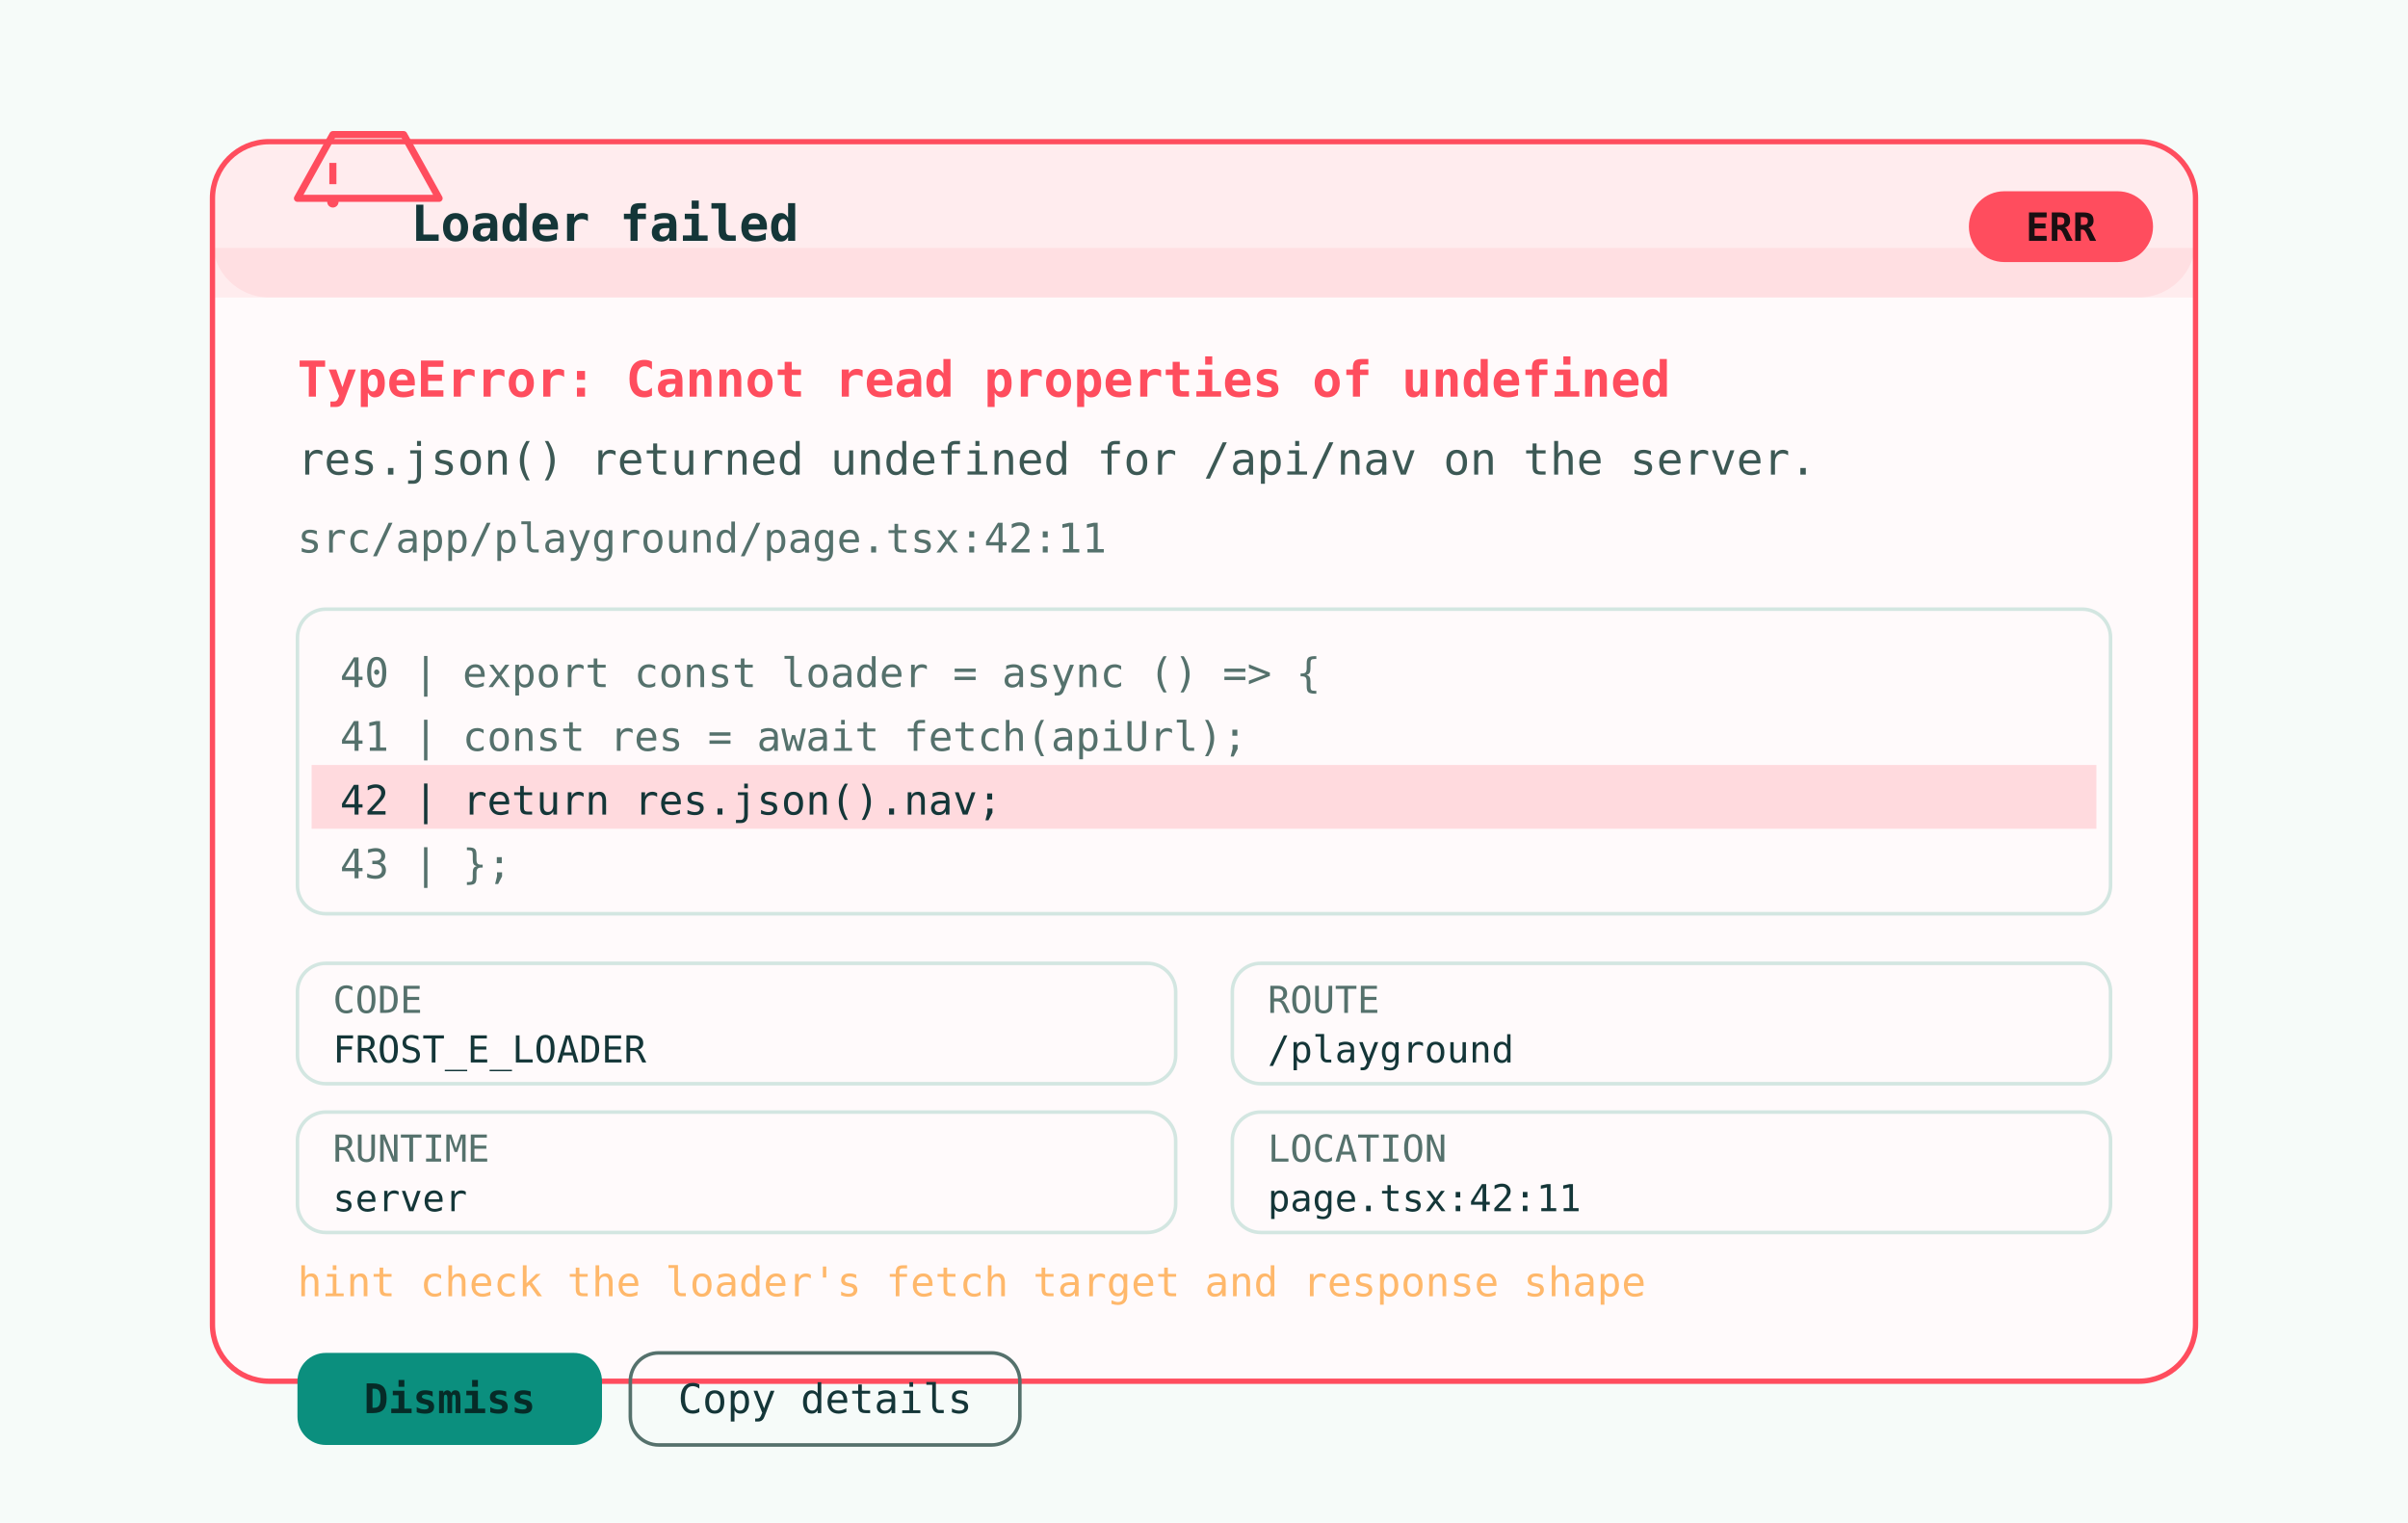
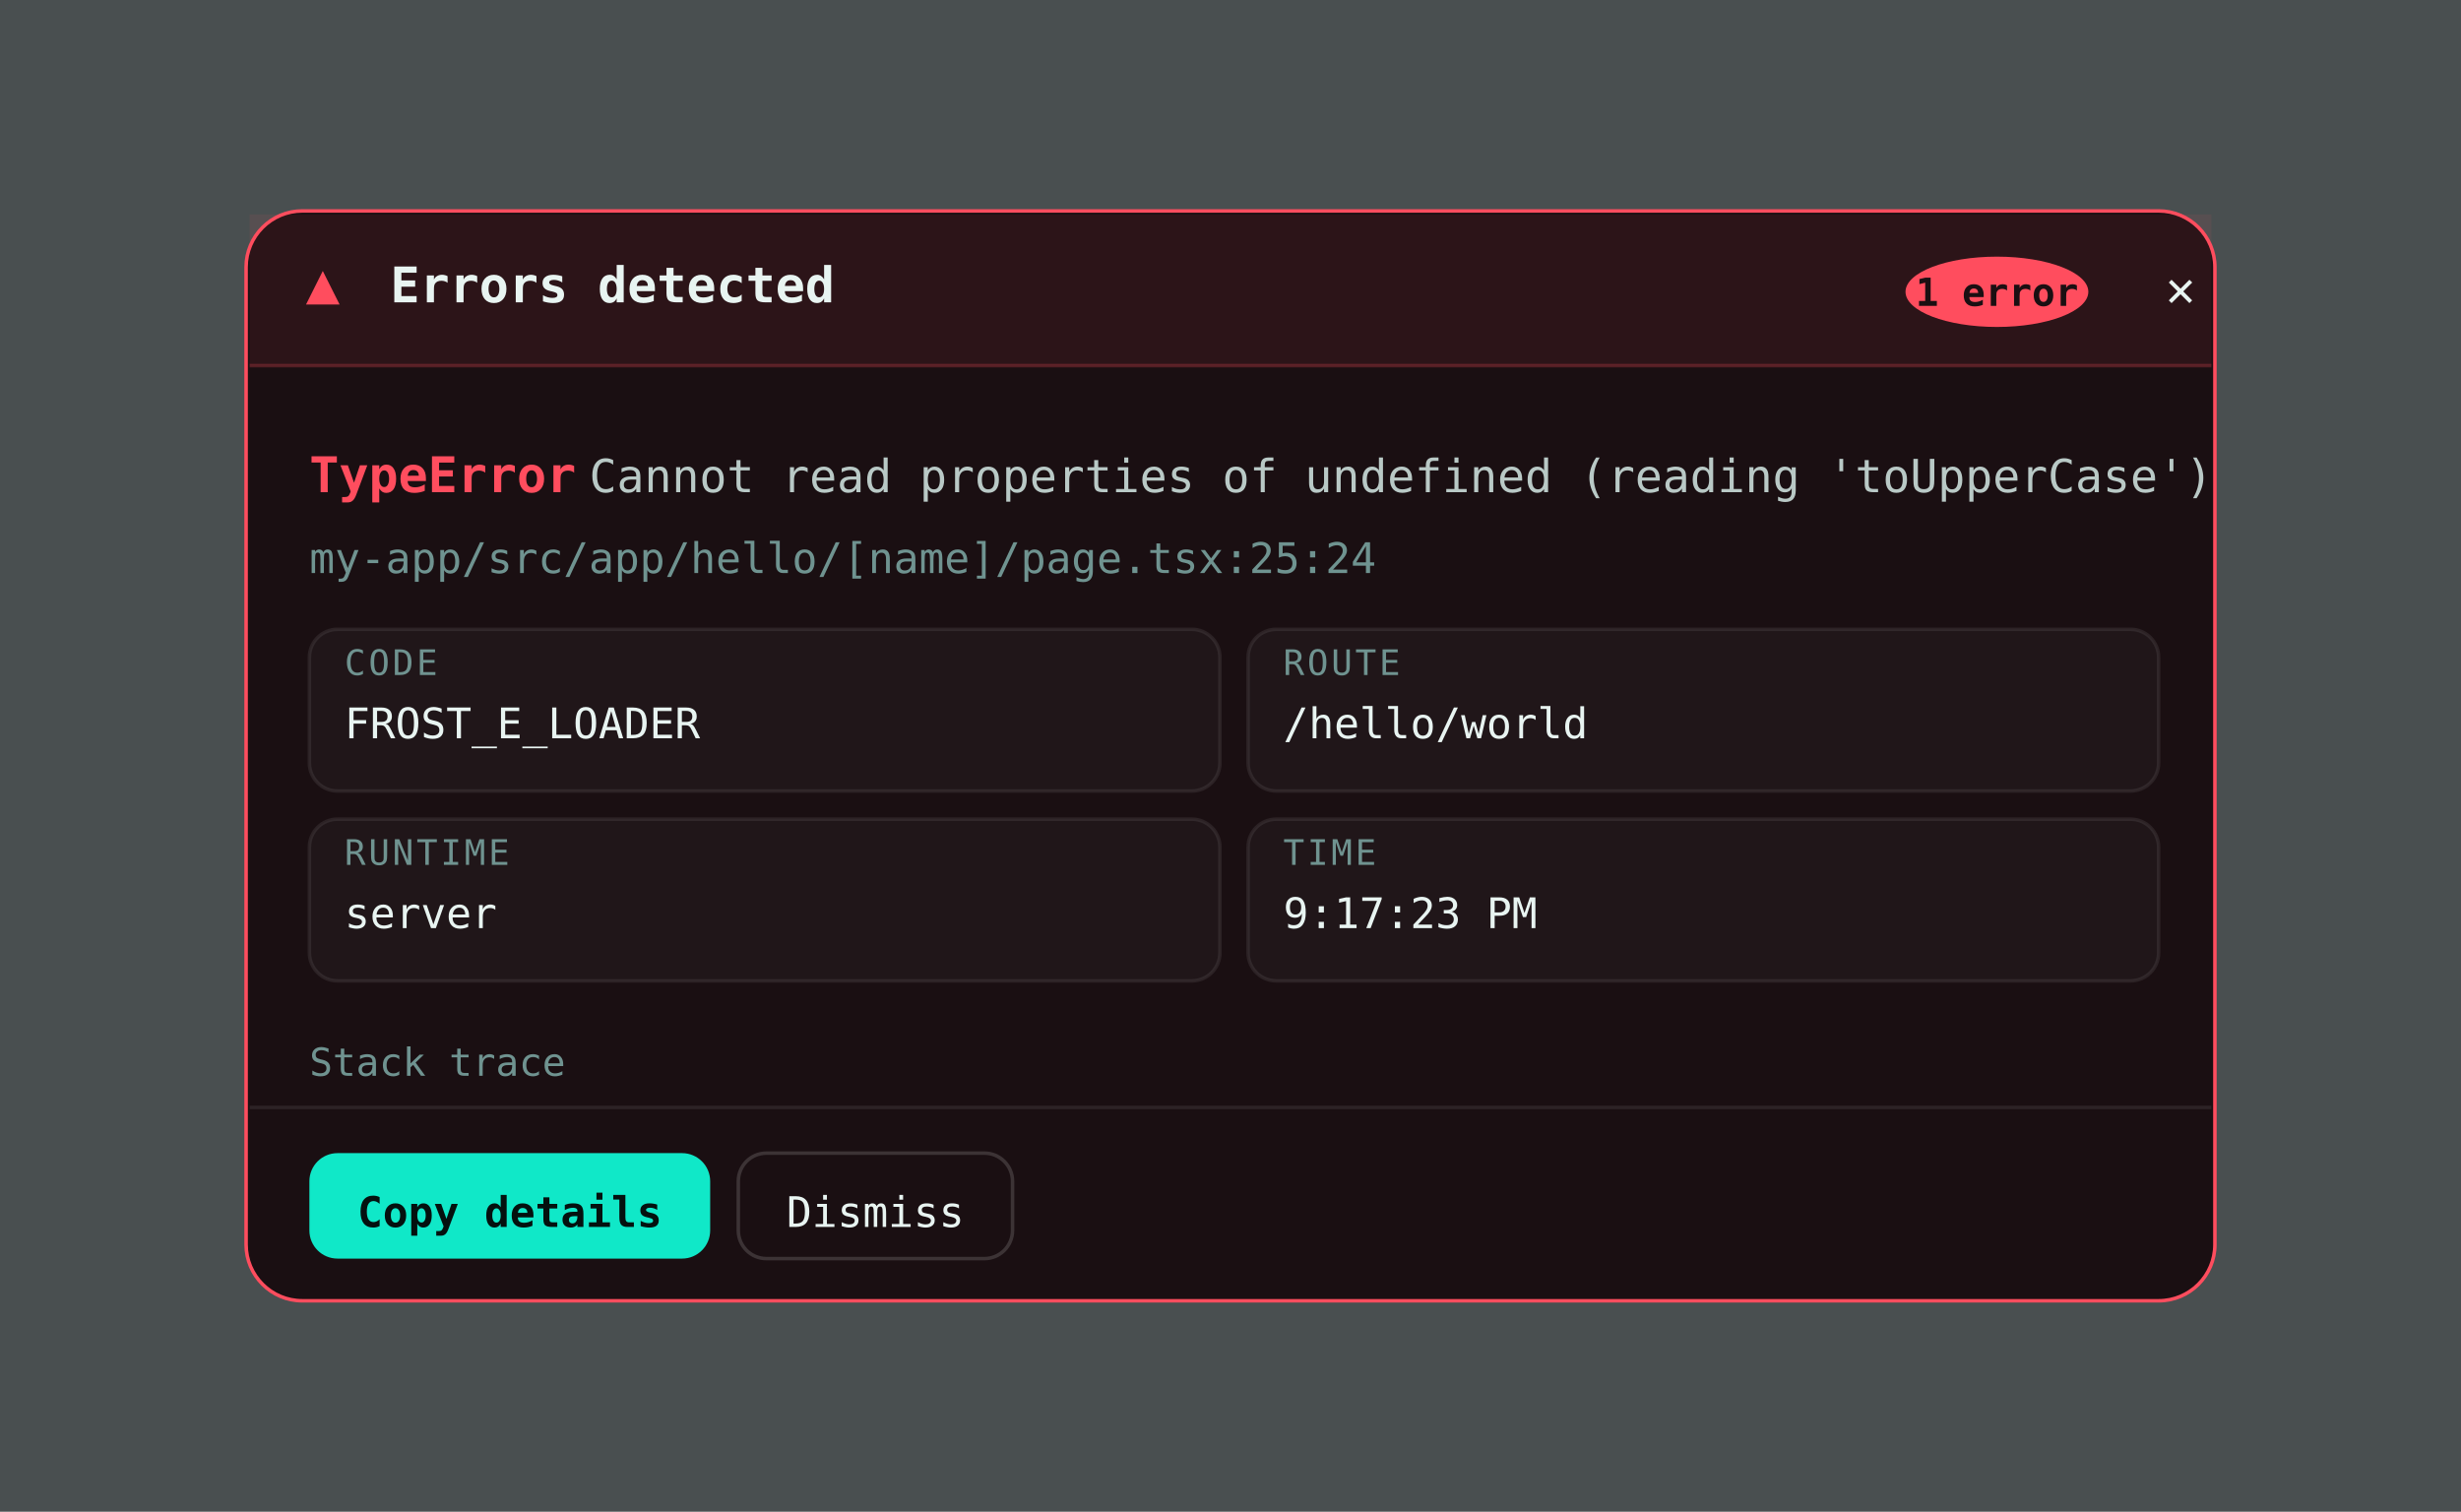
- <svg xmlns="http://www.w3.org/2000/svg" viewBox="0 0 680 430" width="680" height="430" role="img" aria-label="Frost dev error overlay">
-   <rect width="680" height="430" fill="rgba(244,250,248,0.85)" />
-   <rect x="60" y="40" width="560" height="350" rx="16" fill="#fffafb" stroke="#ff4d5e" stroke-width="1.5" />
-   <rect x="60" y="40" width="560" height="44" rx="16" fill="rgba(255,77,94,0.08)" />
-   <rect x="60" y="70" width="560" height="14" fill="rgba(255,77,94,0.08)" />
-   <path d="M84 56l10-18h20l10 18z" fill="none" stroke="#ff4d5e" stroke-width="2" stroke-linejoin="round" />
-   <line x1="94" y1="46" x2="94" y2="52" stroke="#ff4d5e" stroke-width="2" />
-   <circle cx="94" cy="57" r="1.6" fill="#ff4d5e" />
-   <text x="116" y="68" font-family="'Space Mono',ui-monospace,'Cascadia Mono',Consolas,monospace" font-size="14" font-weight="600" fill="#143638">Loader failed</text>
-   <rect x="556" y="54" width="52" height="20" rx="10" fill="#ff4d5e" />
-   <text x="582" y="68" text-anchor="middle" font-family="'Space Mono',ui-monospace,'Cascadia Mono',Consolas,monospace" font-size="11" font-weight="700" fill="#1a0f12">ERR</text>
-   <text x="84" y="112" font-family="'Space Mono',ui-monospace,'Cascadia Mono',Consolas,monospace" font-size="14" font-weight="700" fill="#ff4d5e">TypeError: Cannot read properties of undefined</text>
-   <text x="84" y="134" font-family="'Space Mono',ui-monospace,'Cascadia Mono',Consolas,monospace" font-size="12.5" fill="#3c5854">res.json() returned undefined for /api/nav on the server.</text>
-   <text x="84" y="156" font-family="'Space Mono',ui-monospace,'Cascadia Mono',Consolas,monospace" font-size="11.5" fill="#55716c">src/app/playground/page.tsx:42:11</text>
-   <rect x="84" y="172" width="512" height="86" rx="8" fill="rgba(255,255,255,0.03)" stroke="#d3e6e1" />
-   <text x="96" y="194" font-family="'Space Mono',ui-monospace,'Cascadia Mono',Consolas,monospace" font-size="11.5" fill="#55716c">40 | export const loader = async () =&gt; {</text>
-   <text x="96" y="212" font-family="'Space Mono',ui-monospace,'Cascadia Mono',Consolas,monospace" font-size="11.5" fill="#55716c">41 |   const res = await fetch(apiUrl);</text>
-   <rect x="88" y="216" width="504" height="18" fill="rgba(255,77,94,0.18)" />
-   <text x="96" y="230" font-family="'Space Mono',ui-monospace,'Cascadia Mono',Consolas,monospace" font-size="11.5" fill="#143638">42 |   return res.json().nav;</text>
-   <text x="96" y="248" font-family="'Space Mono',ui-monospace,'Cascadia Mono',Consolas,monospace" font-size="11.5" fill="#55716c">43 | };</text>
-   <g font-family="'Space Mono',ui-monospace,'Cascadia Mono',Consolas,monospace" font-size="10.5">
-     <rect x="84" y="272" width="248" height="34" rx="8" fill="rgba(255,255,255,0.03)" stroke="#d3e6e1" />
-     <text x="94" y="286" fill="#55716c">CODE</text>
-     <text x="94" y="300" fill="#143638">FROST_E_LOADER</text>
-     <rect x="348" y="272" width="248" height="34" rx="8" fill="rgba(255,255,255,0.03)" stroke="#d3e6e1" />
-     <text x="358" y="286" fill="#55716c">ROUTE</text>
-     <text x="358" y="300" fill="#143638">/playground</text>
-     <rect x="84" y="314" width="248" height="34" rx="8" fill="rgba(255,255,255,0.03)" stroke="#d3e6e1" />
-     <text x="94" y="328" fill="#55716c">RUNTIME</text>
-     <text x="94" y="342" fill="#143638">server</text>
-     <rect x="348" y="314" width="248" height="34" rx="8" fill="rgba(255,255,255,0.03)" stroke="#d3e6e1" />
-     <text x="358" y="328" fill="#55716c">LOCATION</text>
-     <text x="358" y="342" fill="#143638">page.tsx:42:11</text>
+ <svg xmlns="http://www.w3.org/2000/svg" viewBox="0 0 700 430" width="700" height="430" role="img" aria-label="Frost dev error overlay — real capture">
+   <rect width="700" height="430" fill="rgba(4,12,13,0.72)" />
+   <rect x="70" y="60" width="560" height="310" rx="16" fill="#1a0f12" stroke="#ff4d5e" stroke-width="1" />
+   <rect x="71" y="61" width="558" height="43" fill="rgba(255,77,94,0.08)" />
+   <line x1="71" y1="104" x2="629" y2="104" stroke="rgba(255,77,94,0.25)" />
+   <text x="87" y="86" font-family="ui-monospace,SFMono-Regular,Menlo,Consolas,monospace" font-size="16" fill="#ff4d5e">▲</text>
+   <text x="111" y="86" font-family="ui-monospace,SFMono-Regular,Menlo,Consolas,monospace" font-size="14" font-weight="600" fill="#e8f4f1">Errors detected</text>
+   <rect x="542" y="73" width="52" height="20" rx="999" fill="#ff4d5e" />
+   <text x="568" y="87" text-anchor="middle" font-family="ui-monospace,SFMono-Regular,Menlo,Consolas,monospace" font-size="11" font-weight="700" fill="#1a0f12">1 error</text>
+   <text x="616" y="87" font-family="ui-monospace,SFMono-Regular,Menlo,Consolas,monospace" font-size="14" fill="#e8f4f1">✕</text>
+   <text x="88" y="140" font-family="ui-monospace,SFMono-Regular,Menlo,Consolas,monospace" font-size="14" font-weight="700" fill="#ff4d5e">TypeError</text>
+   <text x="167.6" y="140" font-family="ui-monospace,SFMono-Regular,Menlo,Consolas,monospace" font-size="13" fill="#b9c9c6"> Cannot read properties of undefined (reading 'toUpperCase')</text>
+   <text x="88" y="163" font-family="ui-monospace,SFMono-Regular,Menlo,Consolas,monospace" font-size="12" fill="#6f9390">my-app/src/app/hello/[name]/page.tsx:25:24</text>
+   <g font-family="ui-monospace,SFMono-Regular,Menlo,Consolas,monospace">
+     <rect x="88" y="179" width="259" height="46" rx="8" fill="rgba(255,255,255,0.03)" stroke="rgba(255,255,255,0.08)" />
+     <rect x="355" y="179" width="259" height="46" rx="8" fill="rgba(255,255,255,0.03)" stroke="rgba(255,255,255,0.08)" />
+     <rect x="88" y="233" width="259" height="46" rx="8" fill="rgba(255,255,255,0.03)" stroke="rgba(255,255,255,0.08)" />
+     <rect x="355" y="233" width="259" height="46" rx="8" fill="rgba(255,255,255,0.03)" stroke="rgba(255,255,255,0.08)" />
+     <text x="98" y="192" font-size="10" letter-spacing="0.8" fill="#6f9390">CODE</text>
+     <text x="98" y="210" font-size="12" fill="#e8f4f1">FROST_E_LOADER</text>
+     <text x="365" y="192" font-size="10" letter-spacing="0.8" fill="#6f9390">ROUTE</text>
+     <text x="365" y="210" font-size="12" fill="#e8f4f1">/hello/world</text>
+     <text x="98" y="246" font-size="10" letter-spacing="0.8" fill="#6f9390">RUNTIME</text>
+     <text x="98" y="264" font-size="12" fill="#e8f4f1">server</text>
+     <text x="365" y="246" font-size="10" letter-spacing="0.8" fill="#6f9390">TIME</text>
+     <text x="365" y="264" font-size="12" fill="#e8f4f1">9:17:23 PM</text>
  </g>
-   <text x="84" y="366" font-family="'Space Mono',ui-monospace,'Cascadia Mono',Consolas,monospace" font-size="11.5" fill="#ffb86b">hint  check the loader's fetch target and response shape</text>
-   <rect x="84" y="382" width="86" height="26" rx="8" fill="#0b8f7e" />
-   <text x="127" y="399" text-anchor="middle" font-family="'Space Mono',ui-monospace,'Cascadia Mono',Consolas,monospace" font-size="11.5" font-weight="700" fill="#062b27">Dismiss</text>
-   <rect x="178" y="382" width="110" height="26" rx="8" fill="none" stroke="#55716c" />
-   <text x="233" y="399" text-anchor="middle" font-family="'Space Mono',ui-monospace,'Cascadia Mono',Consolas,monospace" font-size="11.5" fill="#143638">Copy details</text>
+   <text x="88" y="306" font-family="ui-monospace,SFMono-Regular,Menlo,Consolas,monospace" font-size="11" fill="#6f9390">Stack trace</text>
+   <line x1="71" y1="315" x2="629" y2="315" stroke="rgba(255,255,255,0.08)" />
+   <rect x="88" y="328" width="114" height="30" rx="8" fill="#10e8c8" />
+   <text x="145" y="349" text-anchor="middle" font-family="ui-monospace,SFMono-Regular,Menlo,Consolas,monospace" font-size="12" font-weight="700" fill="#04110f">Copy details</text>
+   <rect x="210" y="328" width="78" height="30" rx="8" fill="none" stroke="rgba(255,255,255,0.15)" />
+   <text x="249" y="349" text-anchor="middle" font-family="ui-monospace,SFMono-Regular,Menlo,Consolas,monospace" font-size="12" fill="#e8f4f1">Dismiss</text>
</svg>
